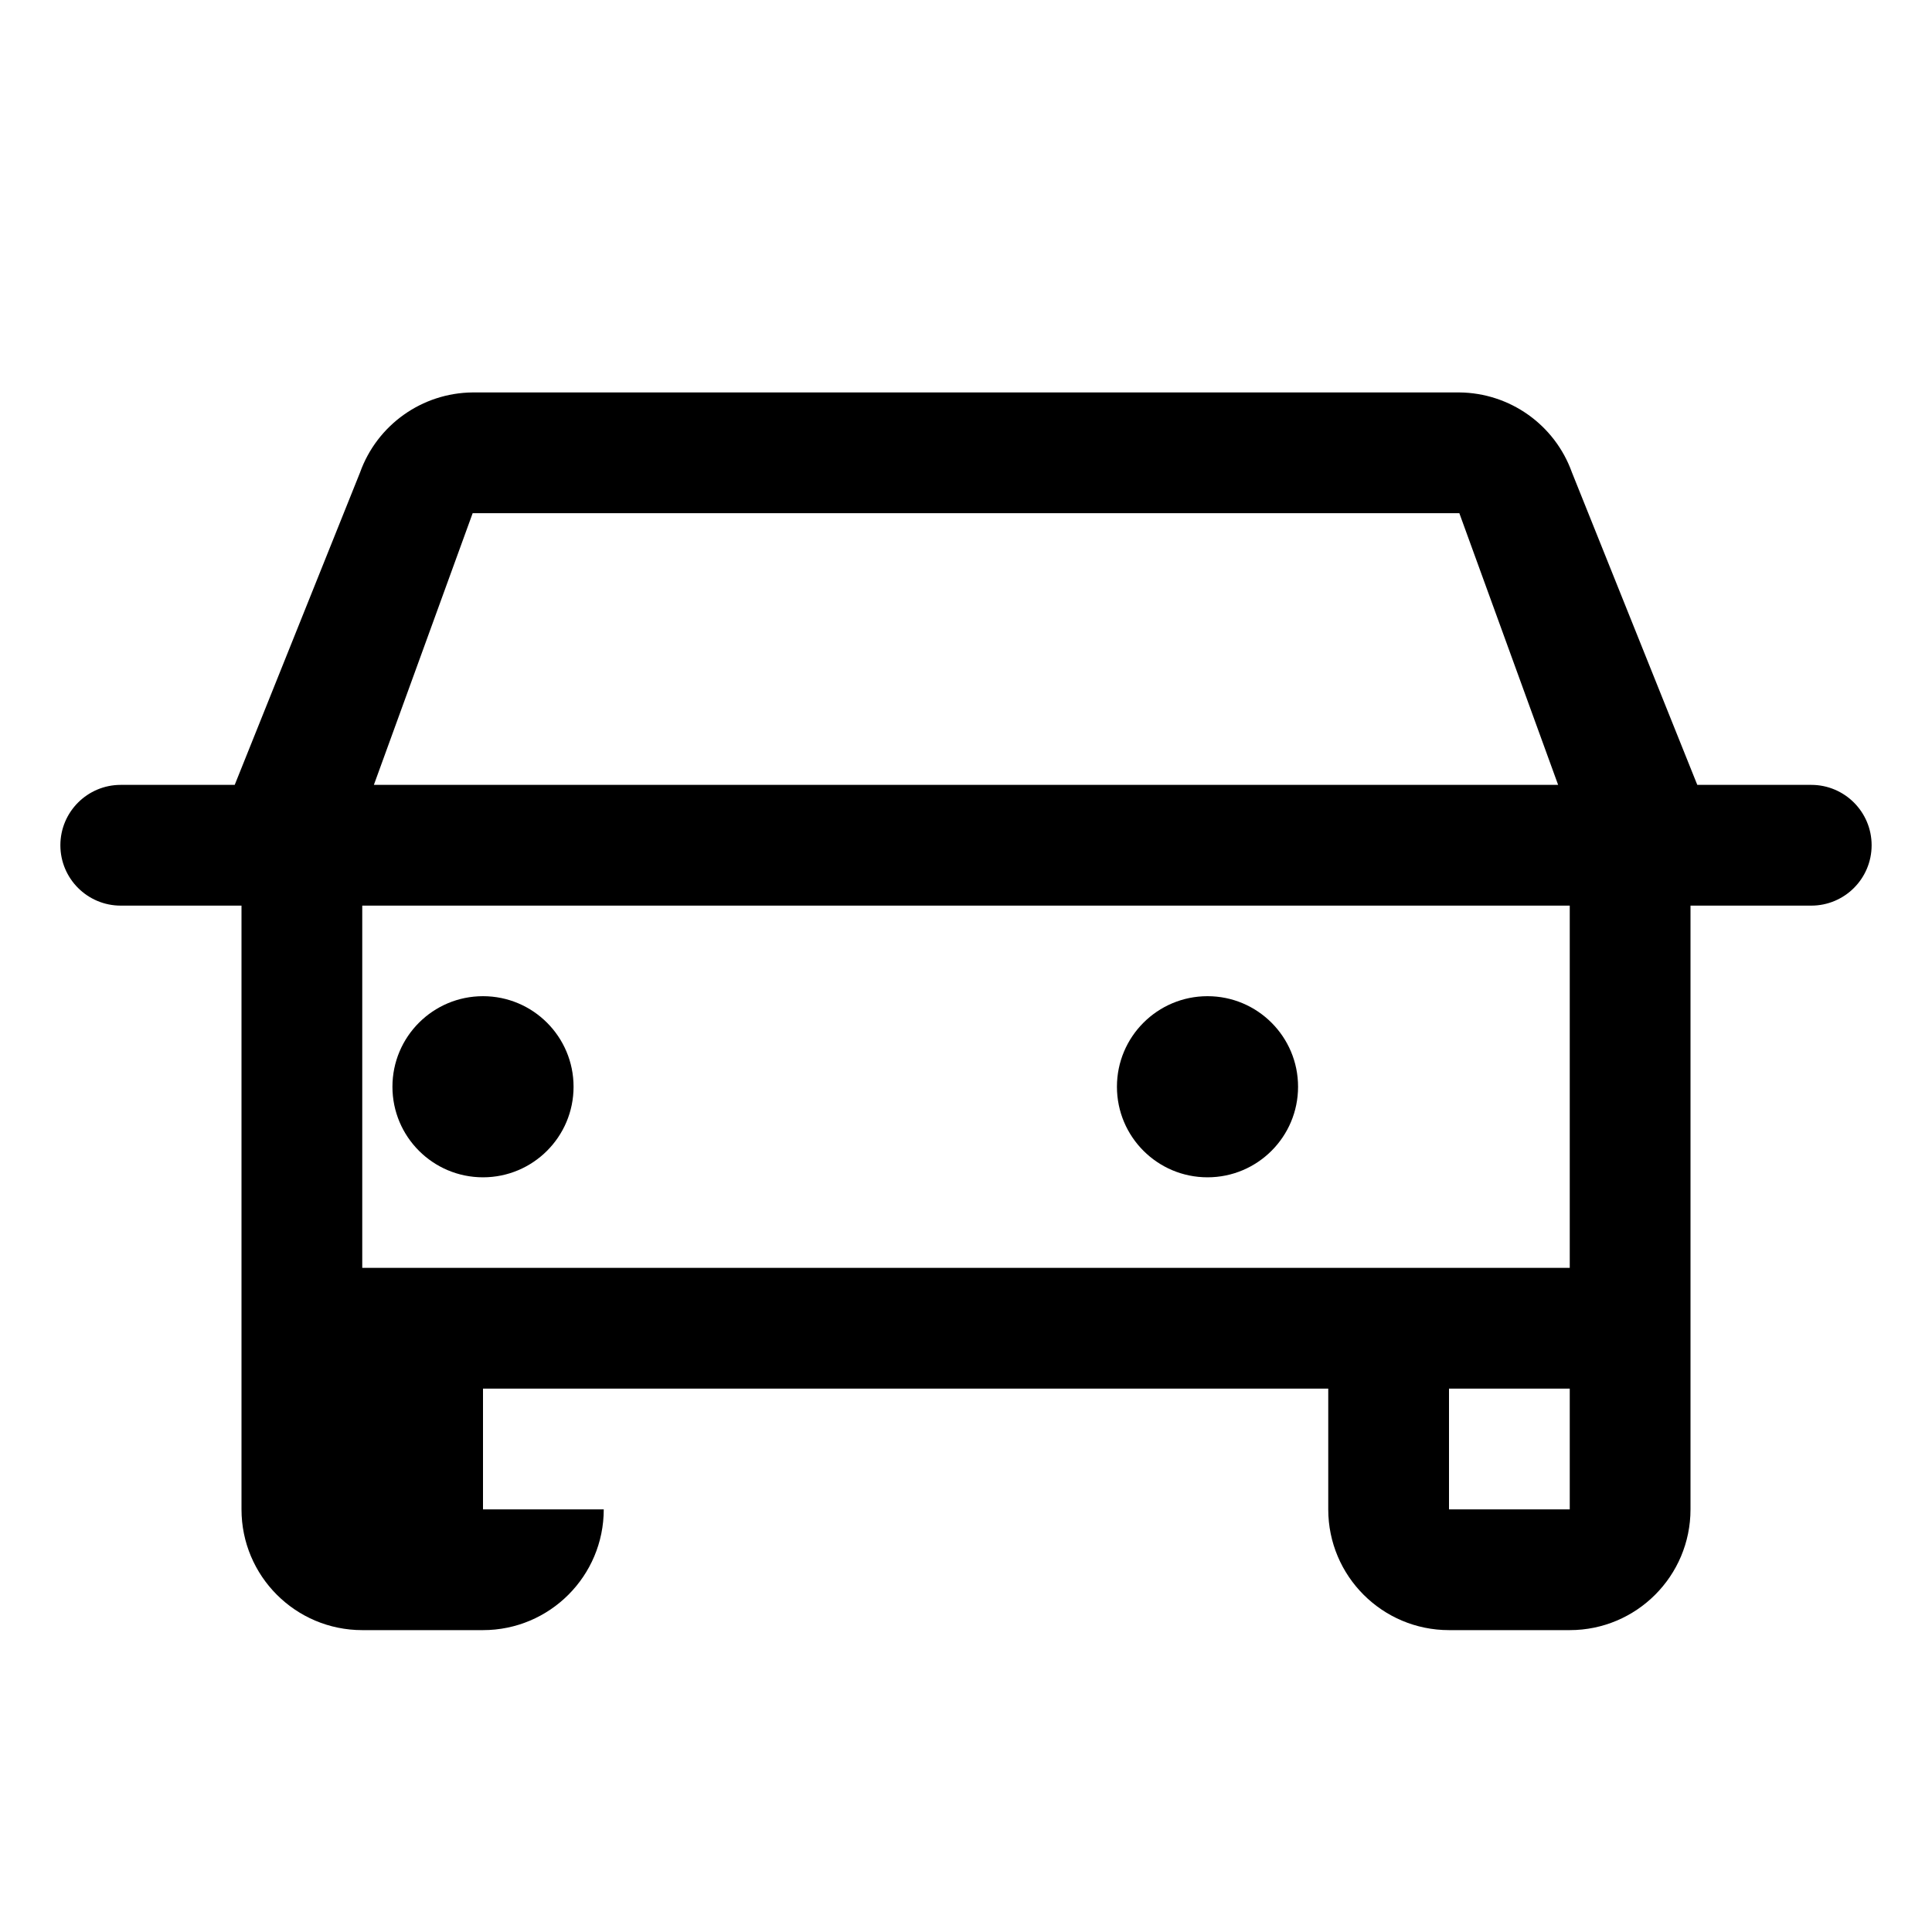
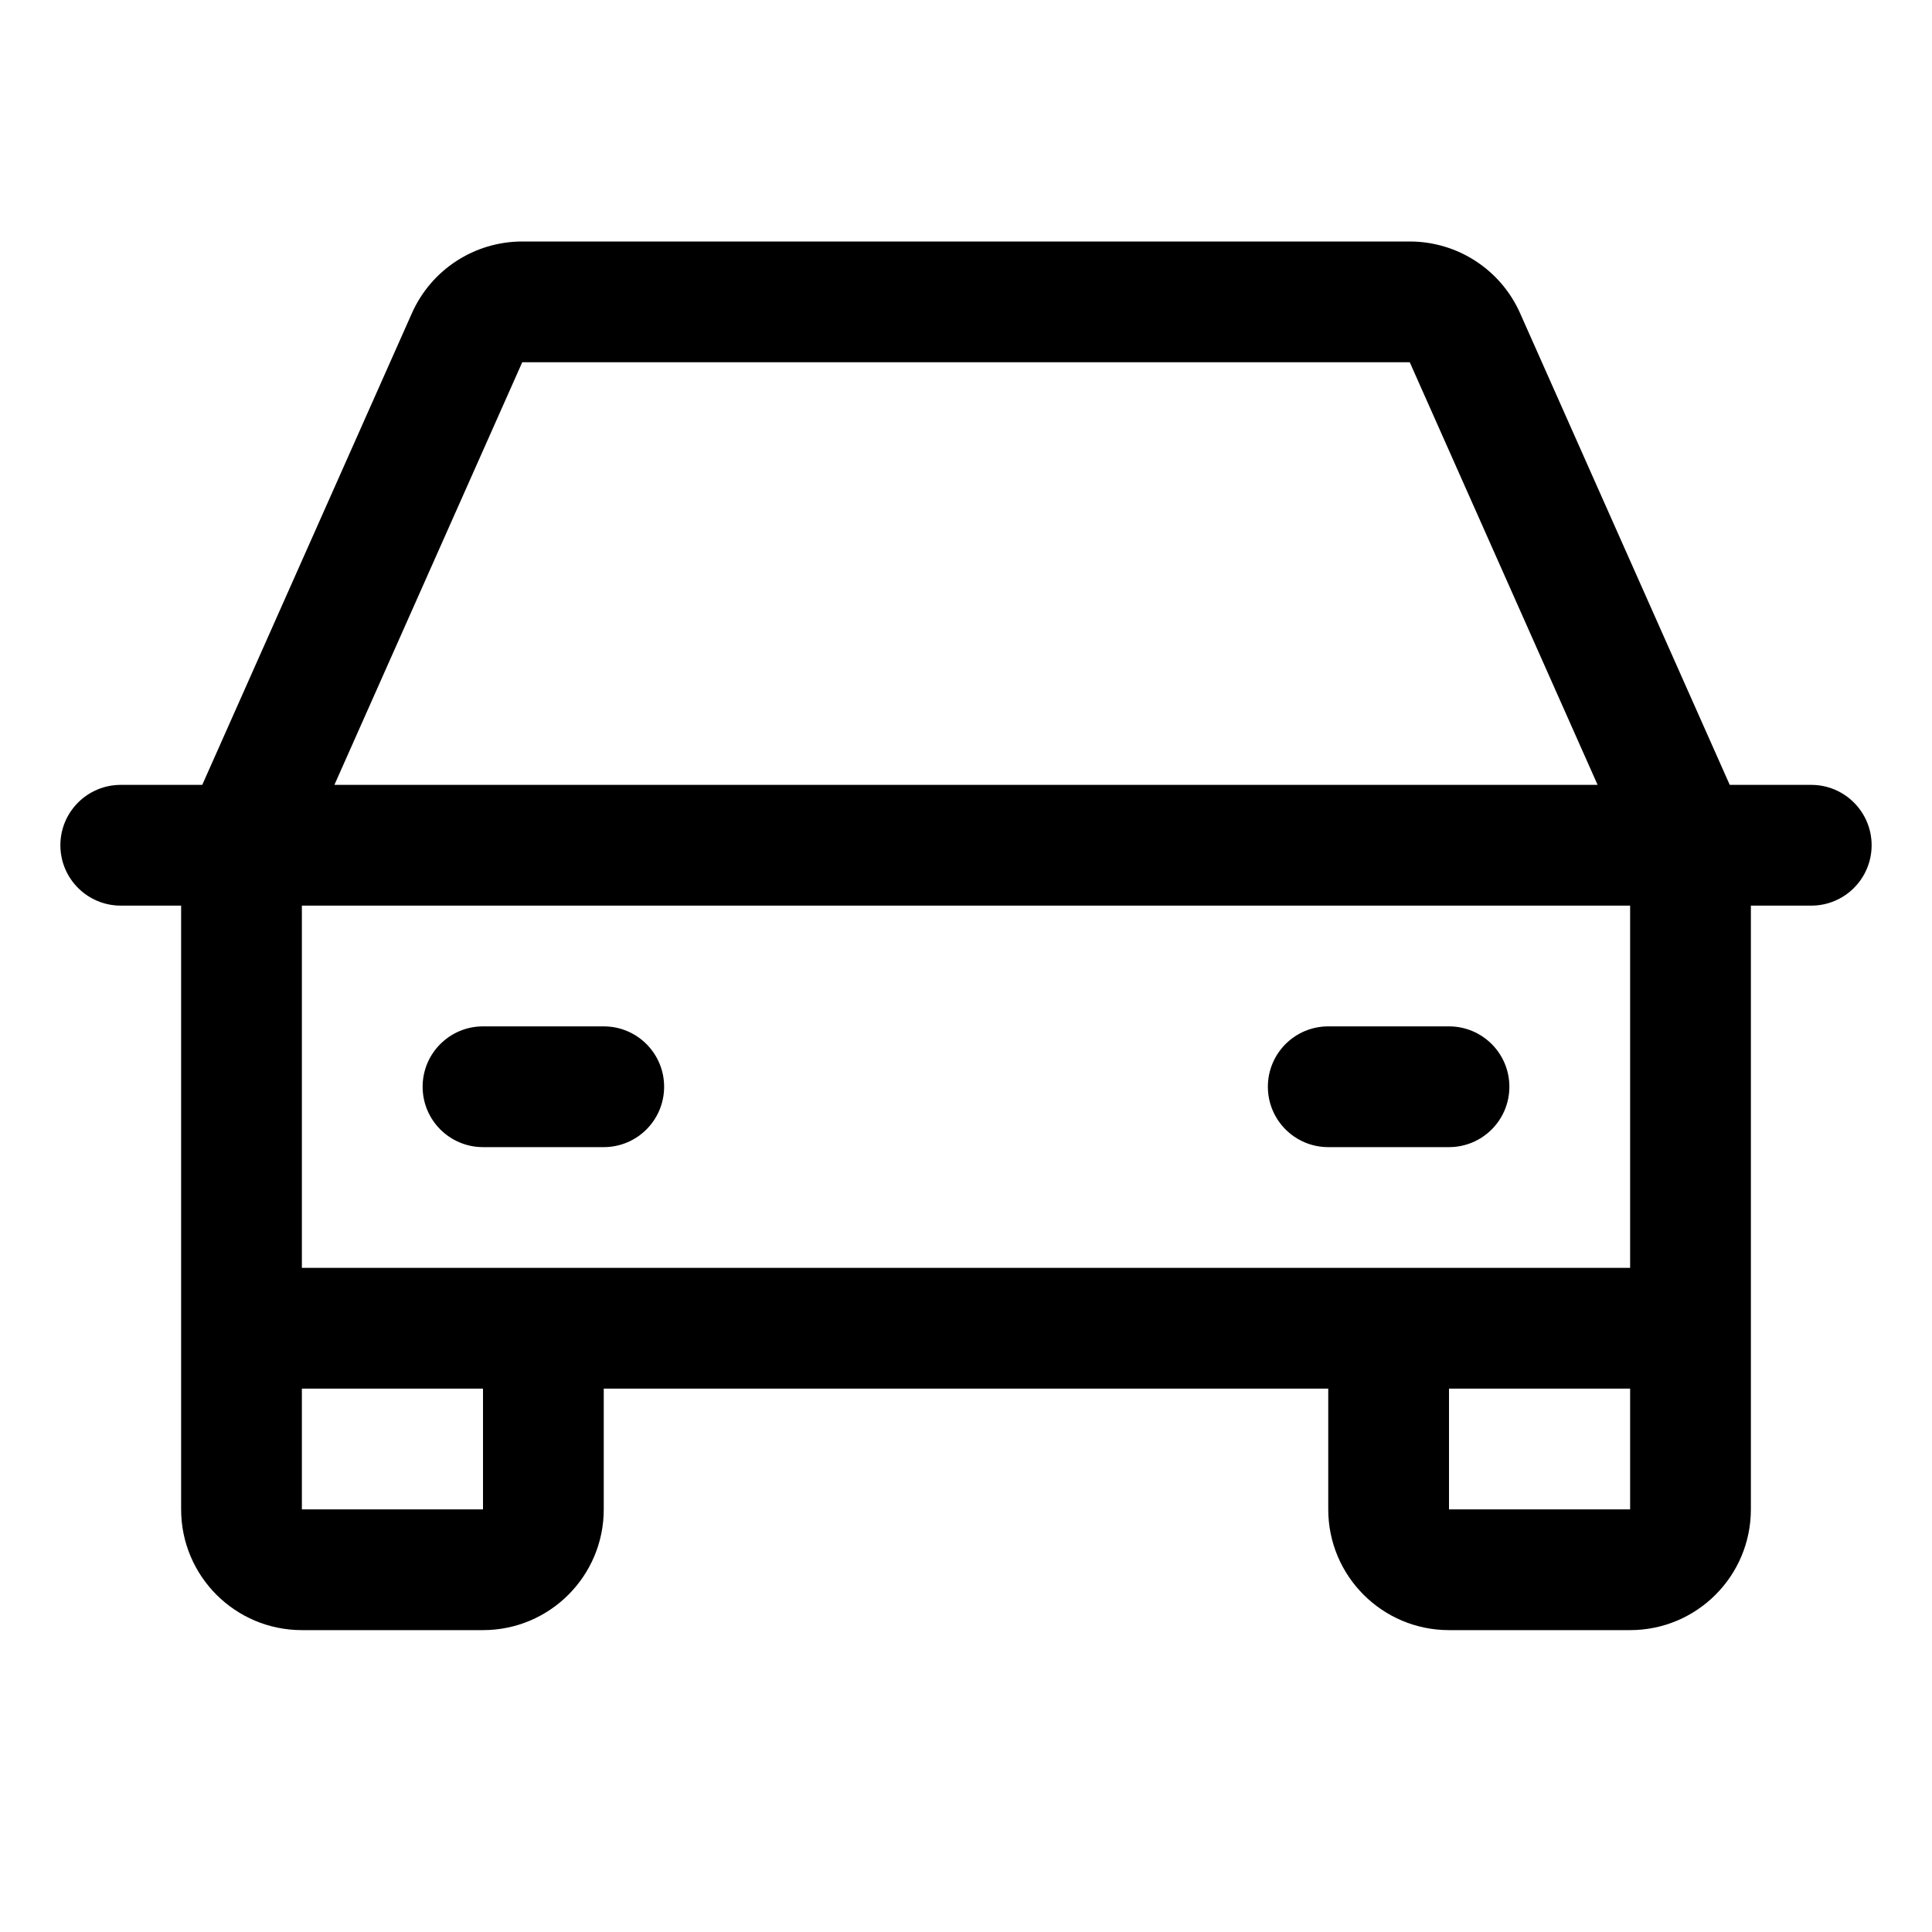
- <svg xmlns="http://www.w3.org/2000/svg" width="32" height="32" viewBox="0 0 256 256">
-   <path d="M240,104H224.9L208.29,62.6A16,16,0,0,0,193.37,52H62.63A16,16,0,0,0,47.71,62.6L31.1,104H16a8,8,0,0,0,0,16H32v80a16,16,0,0,0,16,16H64a16,16,0,0,0,16-16V184h96v16a16,16,0,0,0,16,16h16a16,16,0,0,0,16-16V120h16a8,8,0,0,0,0-16ZM62.63,68H193.37l13.09,36H49.54ZM80,200H64V184H80Zm112,0V184h16v16ZM208,168H48V120H208v48Zm-132-24a12,12,0,1,1-12-12A12,12,0,0,1,76,144Zm96,0a12,12,0,1,1-12-12A12,12,0,0,1,172,144Z" fill="currentColor" />
+ <svg xmlns="http://www.w3.org/2000/svg" width="24" height="24" fill="#000000" viewBox="0 0 256 256">
+   <path d="M240,104H229.2L201.42,41.5A16,16,0,0,0,186.8,32H69.2a16,16,0,0,0-14.62,9.5L26.8,104H16a8,8,0,0,0,0,16h8v80a16,16,0,0,0,16,16H64a16,16,0,0,0,16-16V184h96v16a16,16,0,0,0,16,16h24a16,16,0,0,0,16-16V120h8a8,8,0,0,0,0-16ZM69.2,48H186.8l24.89,56H44.31ZM64,200H40V184H64Zm128,0V184h24v16Zm24-32H40V120H216ZM56,144a8,8,0,0,1,8-8H80a8,8,0,0,1,0,16H64A8,8,0,0,1,56,144Zm112,0a8,8,0,0,1,8-8h16a8,8,0,0,1,0,16H176A8,8,0,0,1,168,144Z" />
</svg>
